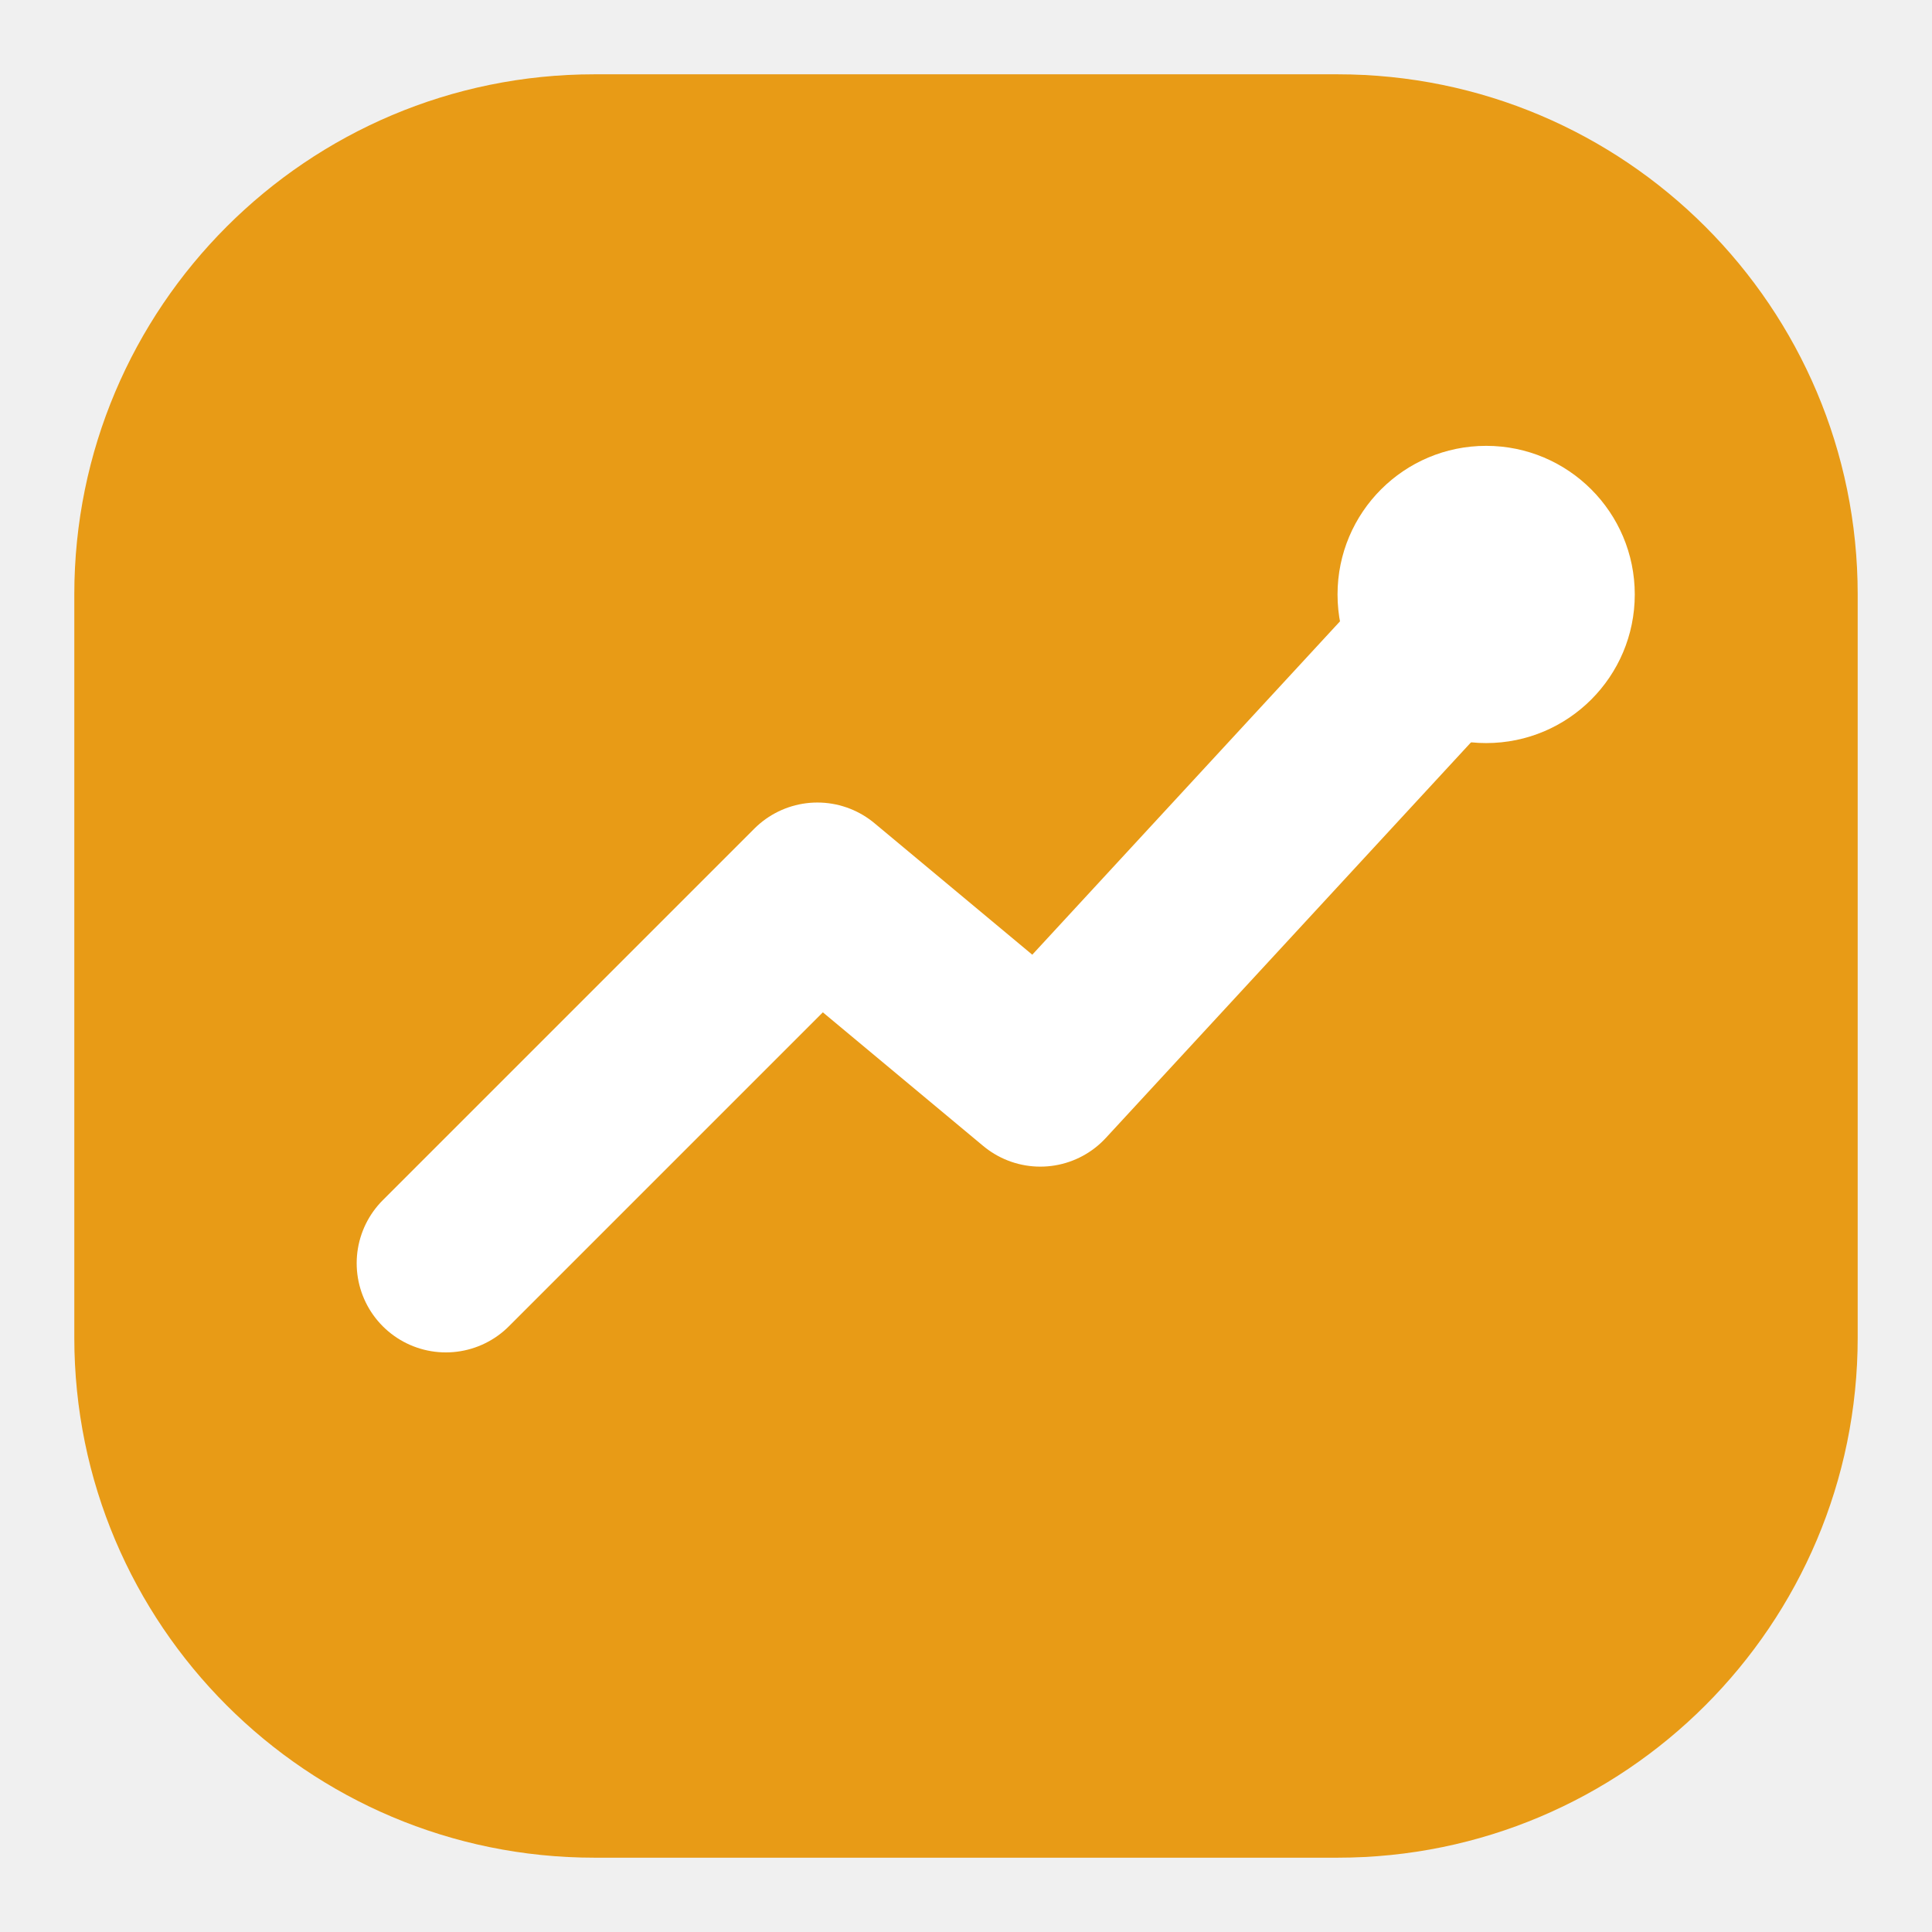
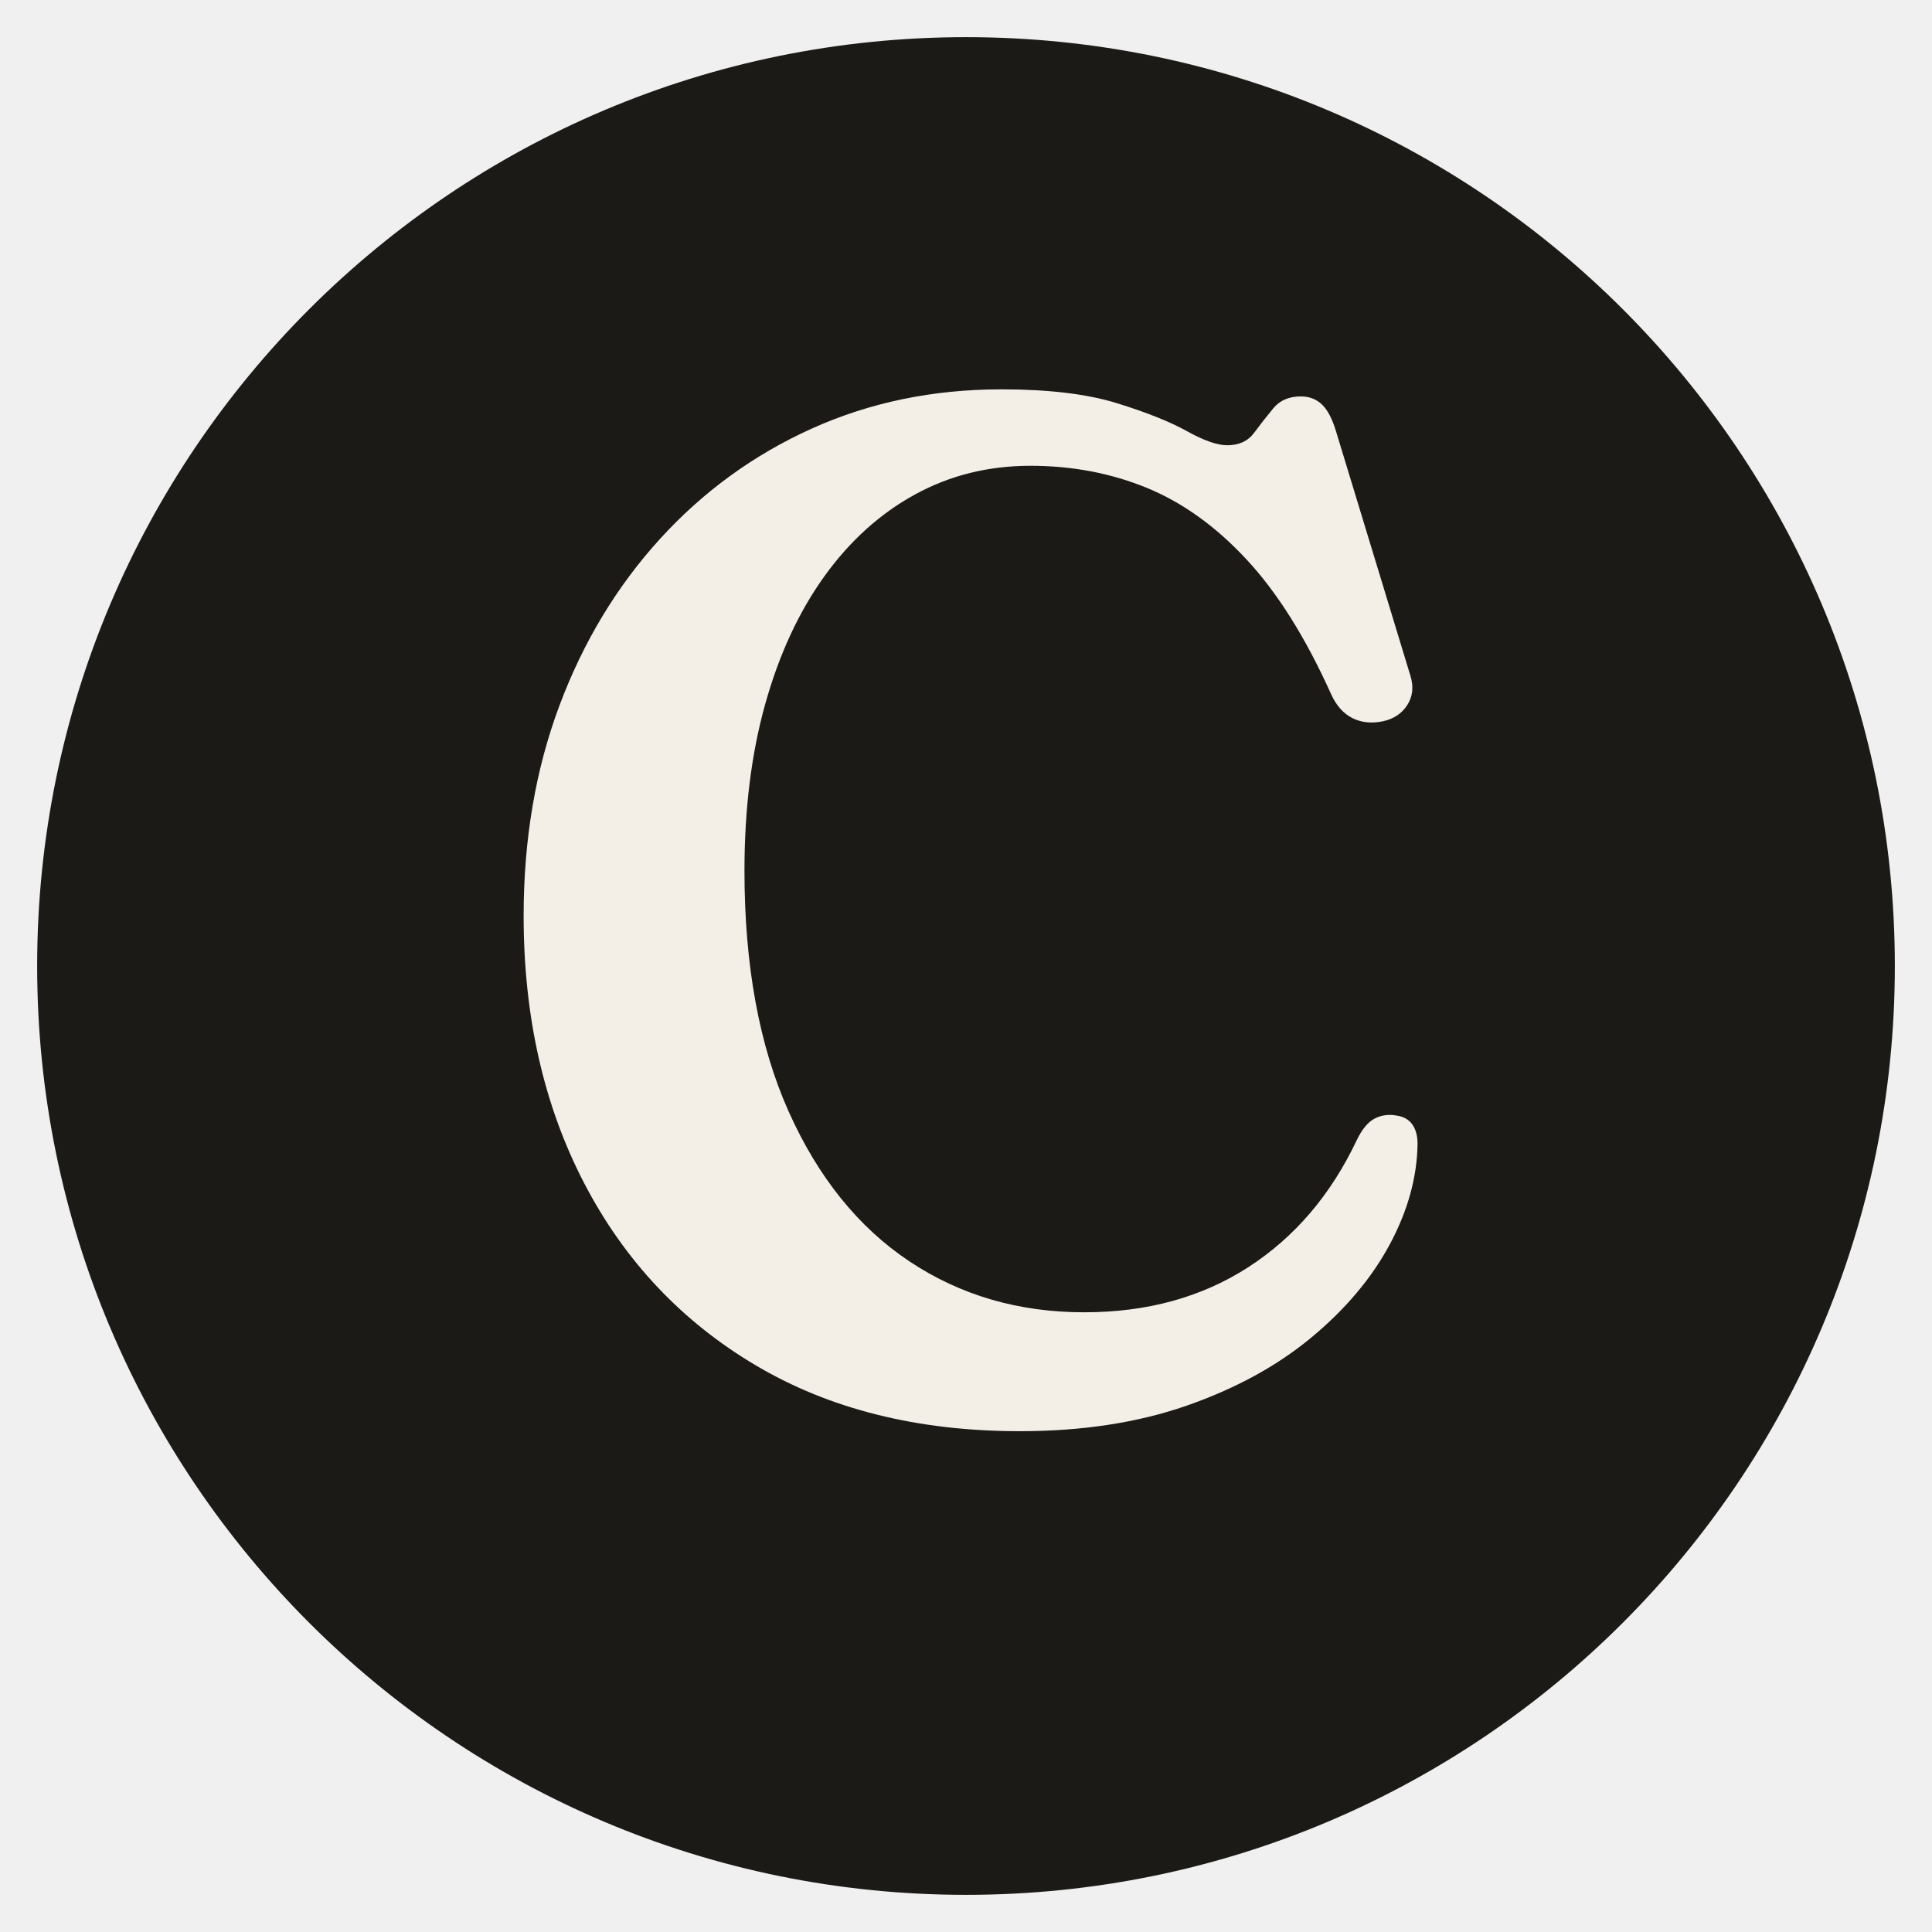
- <svg xmlns="http://www.w3.org/2000/svg" viewBox="0 0 26 26">
-   <rect x="1" y="1" width="24" height="24" rx="7" fill="#E89B16" />
-   <polyline points="6,17 11,12 14,14.5 20,8" fill="none" stroke="#ffffff" stroke-width="2.4" stroke-linecap="round" stroke-linejoin="round" />
-   <circle cx="20" cy="8" r="2" fill="#ffffff" />
+ <svg xmlns="http://www.w3.org/2000/svg" viewBox="-1040.00 -1040.00 2080.00 2080.00" width="64" height="64">
+   <g transform="scale(1,-1)">
+     <circle cx="0.00" cy="0.00" r="1000.00" fill="#1B1A17" />
+     <path d="M486.156 -191.46Q485.394 -245.562 456.057 -300.045Q426.72 -354.528 371.475 -400.248Q316.23 -445.968 237.363 -473.4Q158.496 -500.832 57.912 -500.832Q-106.68 -500.832 -226.314 -429.966Q-345.948 -359.1 -411.099 -233.751Q-476.25 -108.402 -476.25 53.904Q-476.25 177.348 -437.769 280.218Q-399.288 383.088 -329.565 459.669Q-259.842 536.25 -166.116 578.541Q-72.39 620.832 38.1 620.832Q114.3 620.832 162.306 605.973Q210.312 591.114 237.744 575.874Q265.176 560.634 281.178 560.634Q300.228 560.634 310.134 573.969Q320.04 587.304 330.708 600.258Q341.376 613.212 360.426 613.212Q374.142 613.212 383.286 604.449Q392.43 595.686 398.526 575.112L478.536 312.222Q483.87 294.696 475.107 280.98Q466.344 267.264 448.818 263.454Q430.53 259.644 416.052 266.883Q401.574 274.122 393.192 292.41Q352.044 383.85 302.133 437.571Q252.222 491.292 194.31 514.914Q136.398 538.536 69.342 538.536Q1.524 538.536 -54.864 507.675Q-111.252 476.814 -152.4 419.664Q-193.548 362.514 -216.027 282.504Q-238.506 202.494 -238.506 102.672Q-238.506 -50.49 -190.881 -156.789Q-143.256 -263.088 -60.96 -317.952Q21.336 -372.816 127.254 -372.816Q228.6 -372.816 303.657 -324.429Q378.714 -276.042 420.624 -187.65Q429.006 -170.124 439.674 -164.409Q450.342 -158.694 463.296 -160.98Q474.726 -162.504 480.441 -170.505Q486.156 -178.506 486.156 -191.46Z" fill="#F4EFE6" fill-rule="nonzero" />
+   </g>
</svg>
